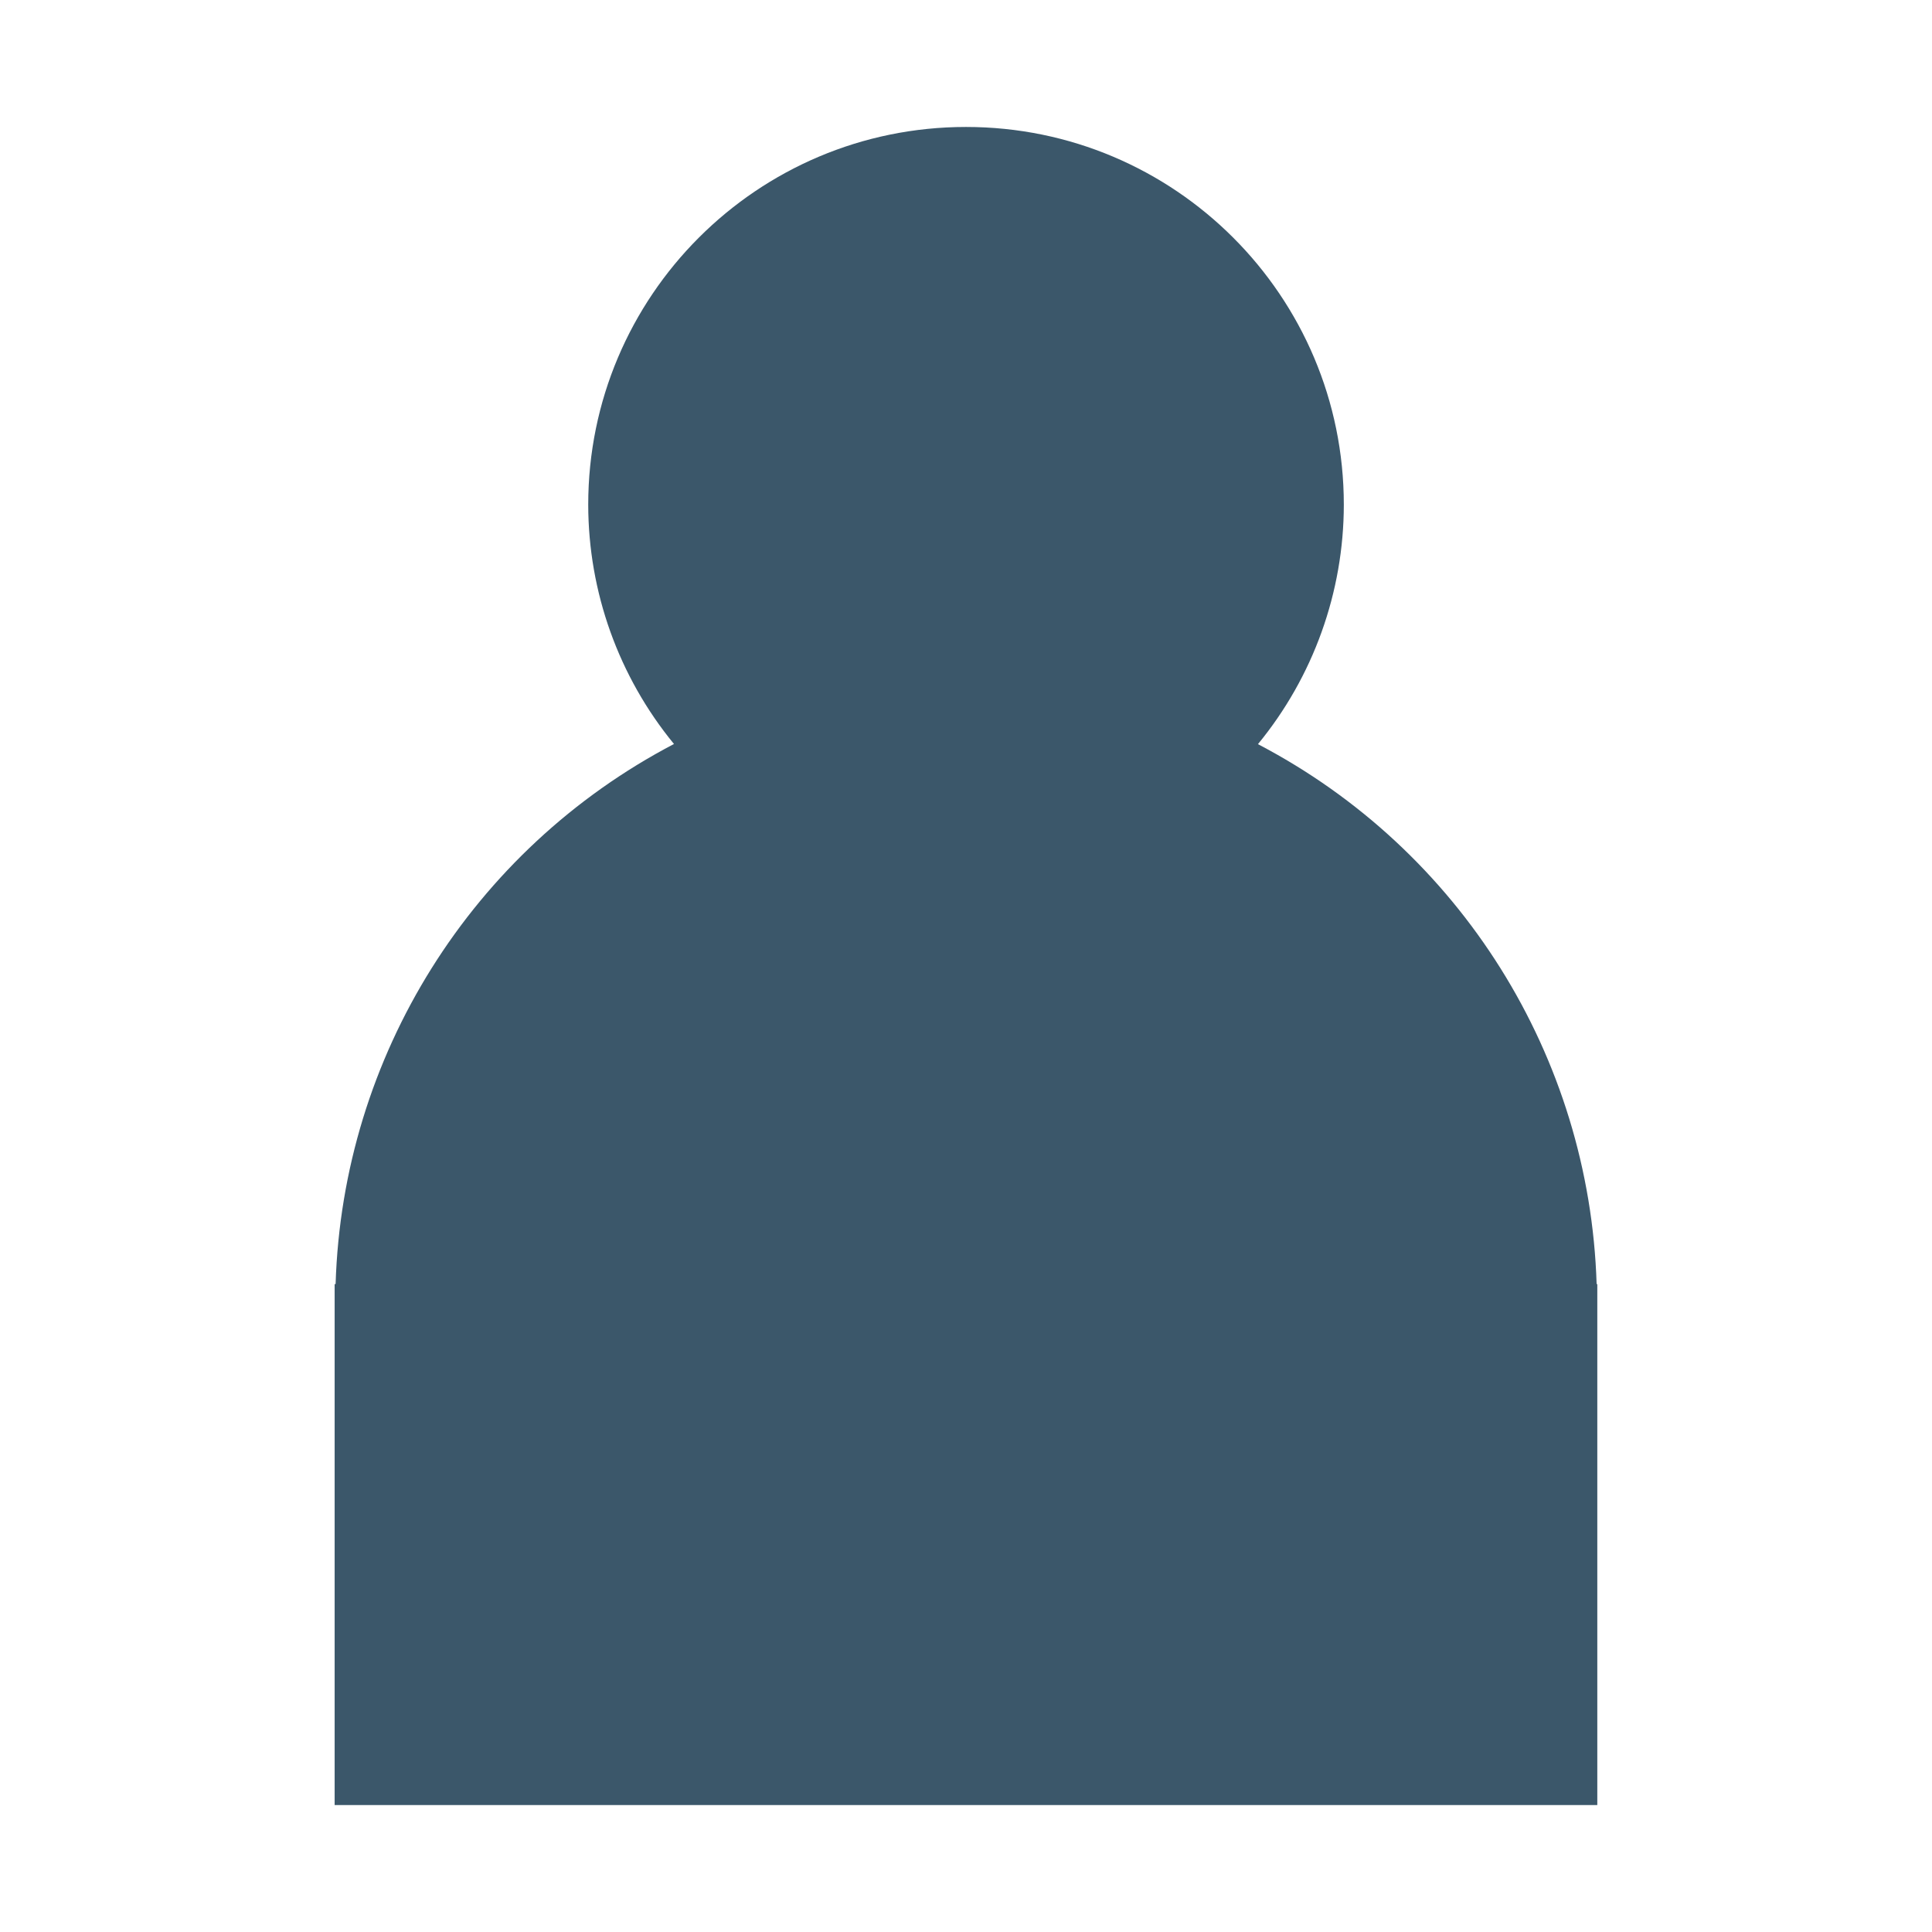
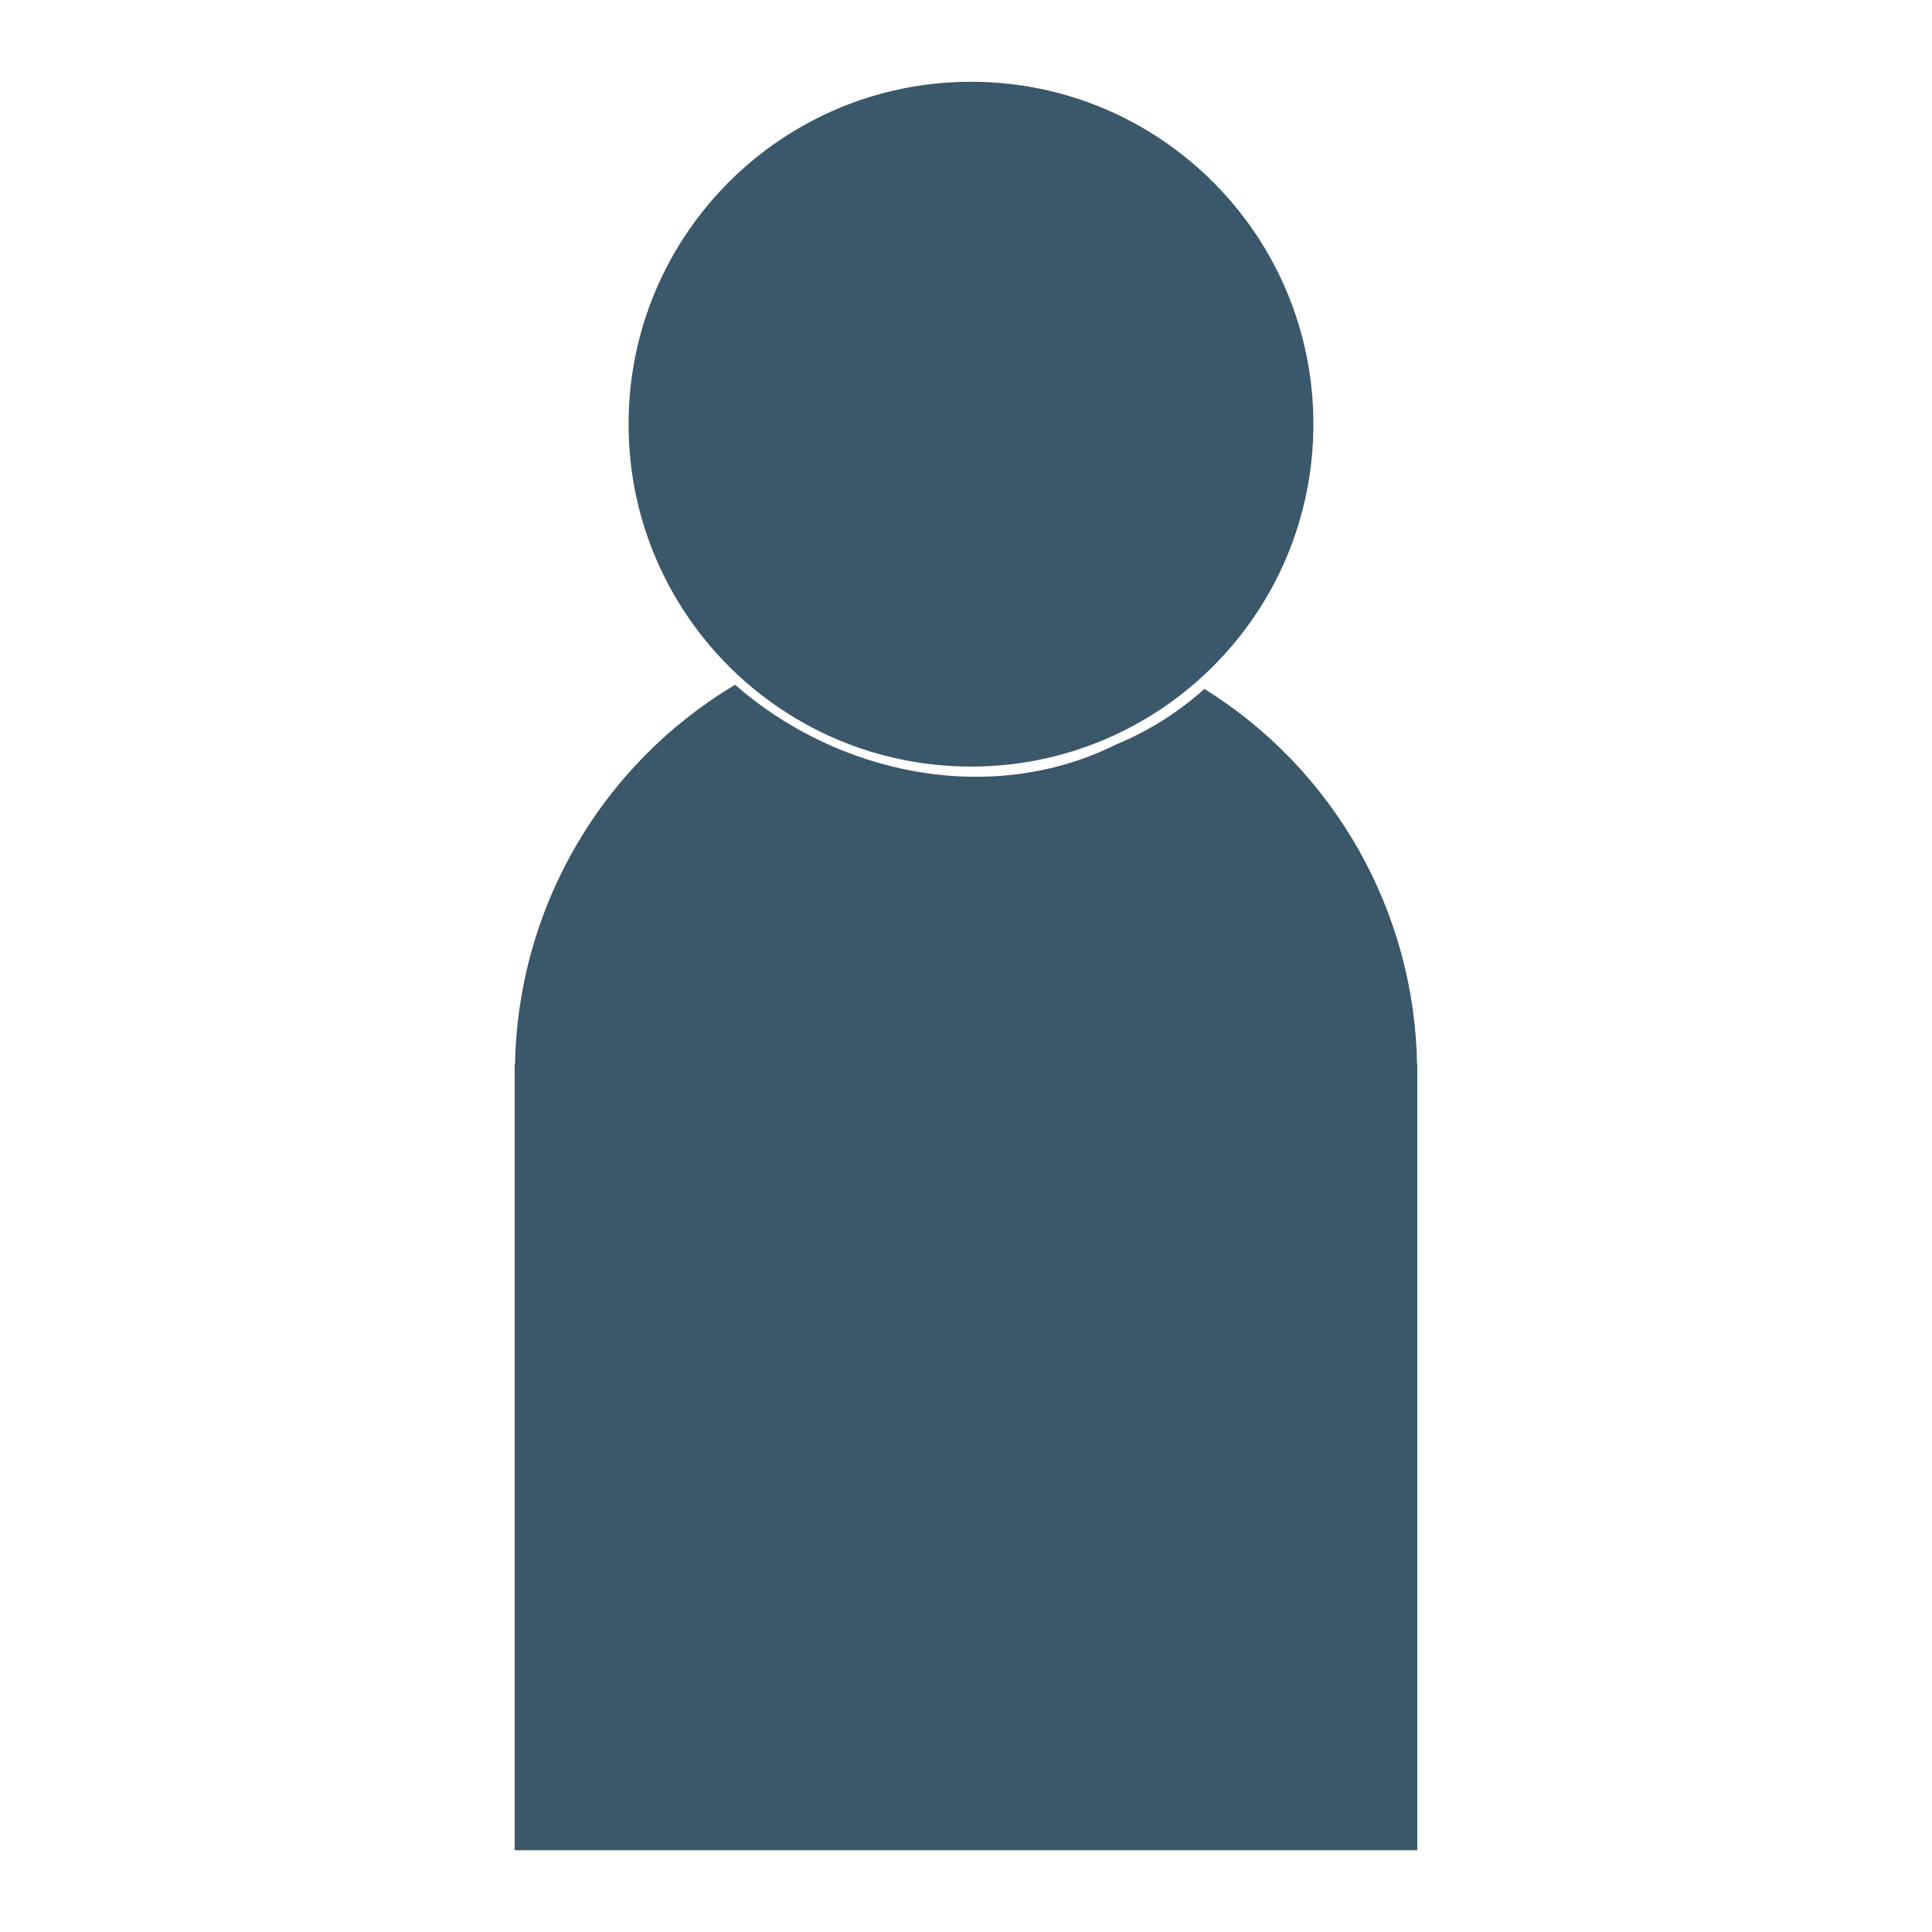
<svg xmlns="http://www.w3.org/2000/svg" height="200" width="200" version="1.1" viewBox="0 0 200 200">
  <g transform="translate(0 -852.36)">
-     <path style="color-rendering:auto;color:#000000;isolation:auto;mix-blend-mode:normal;shape-rendering:auto;solid-color:#000000;image-rendering:auto" d="m100 13.143c-21.598-0.001-39.108 17.509-39.107 39.107 0.01 9.033 3.146 17.785 8.877 24.768-20.916 10.943-34.306 32.312-35.028 55.912h-0.1v53.93h130.71v-53.93h-0.07c-0.73-23.6-14.13-44.965-35.06-55.895 5.74-6.986 8.88-15.744 8.89-24.785 0-21.598-17.51-39.108-39.11-39.107z" transform="translate(0 852.36)" fill="#3b576a" />
+     <g transform="translate(.75293 -4.9897)" fill="#3b576a">
+       <path style="color-rendering:auto;color:#000000;isolation:auto;mix-blend-mode:normal;shape-rendering:auto;solid-color:#000000;image-rendering:auto" d="m75.344 75.877a46.72 46.72 0 0 0 -22.782 39.333h-0.035v0.695 80.621h93.439v-80.621-0.695h-0.025a46.72 46.72 0 0 0 -22.01 -38.905c-2.651 2.364-5.688 4.325-9.09 5.727-13.034 6.513-28.927 3.115-39.498-6.154z" transform="translate(0 852.36)" />
+       <circle style="color-rendering:auto;color:#000000;isolation:auto;mix-blend-mode:normal;shape-rendering:auto;solid-color:#000000;image-rendering:auto" cx="99.763" cy="901.26" r="35.446" />
+     </g>
  </g>
</svg>
